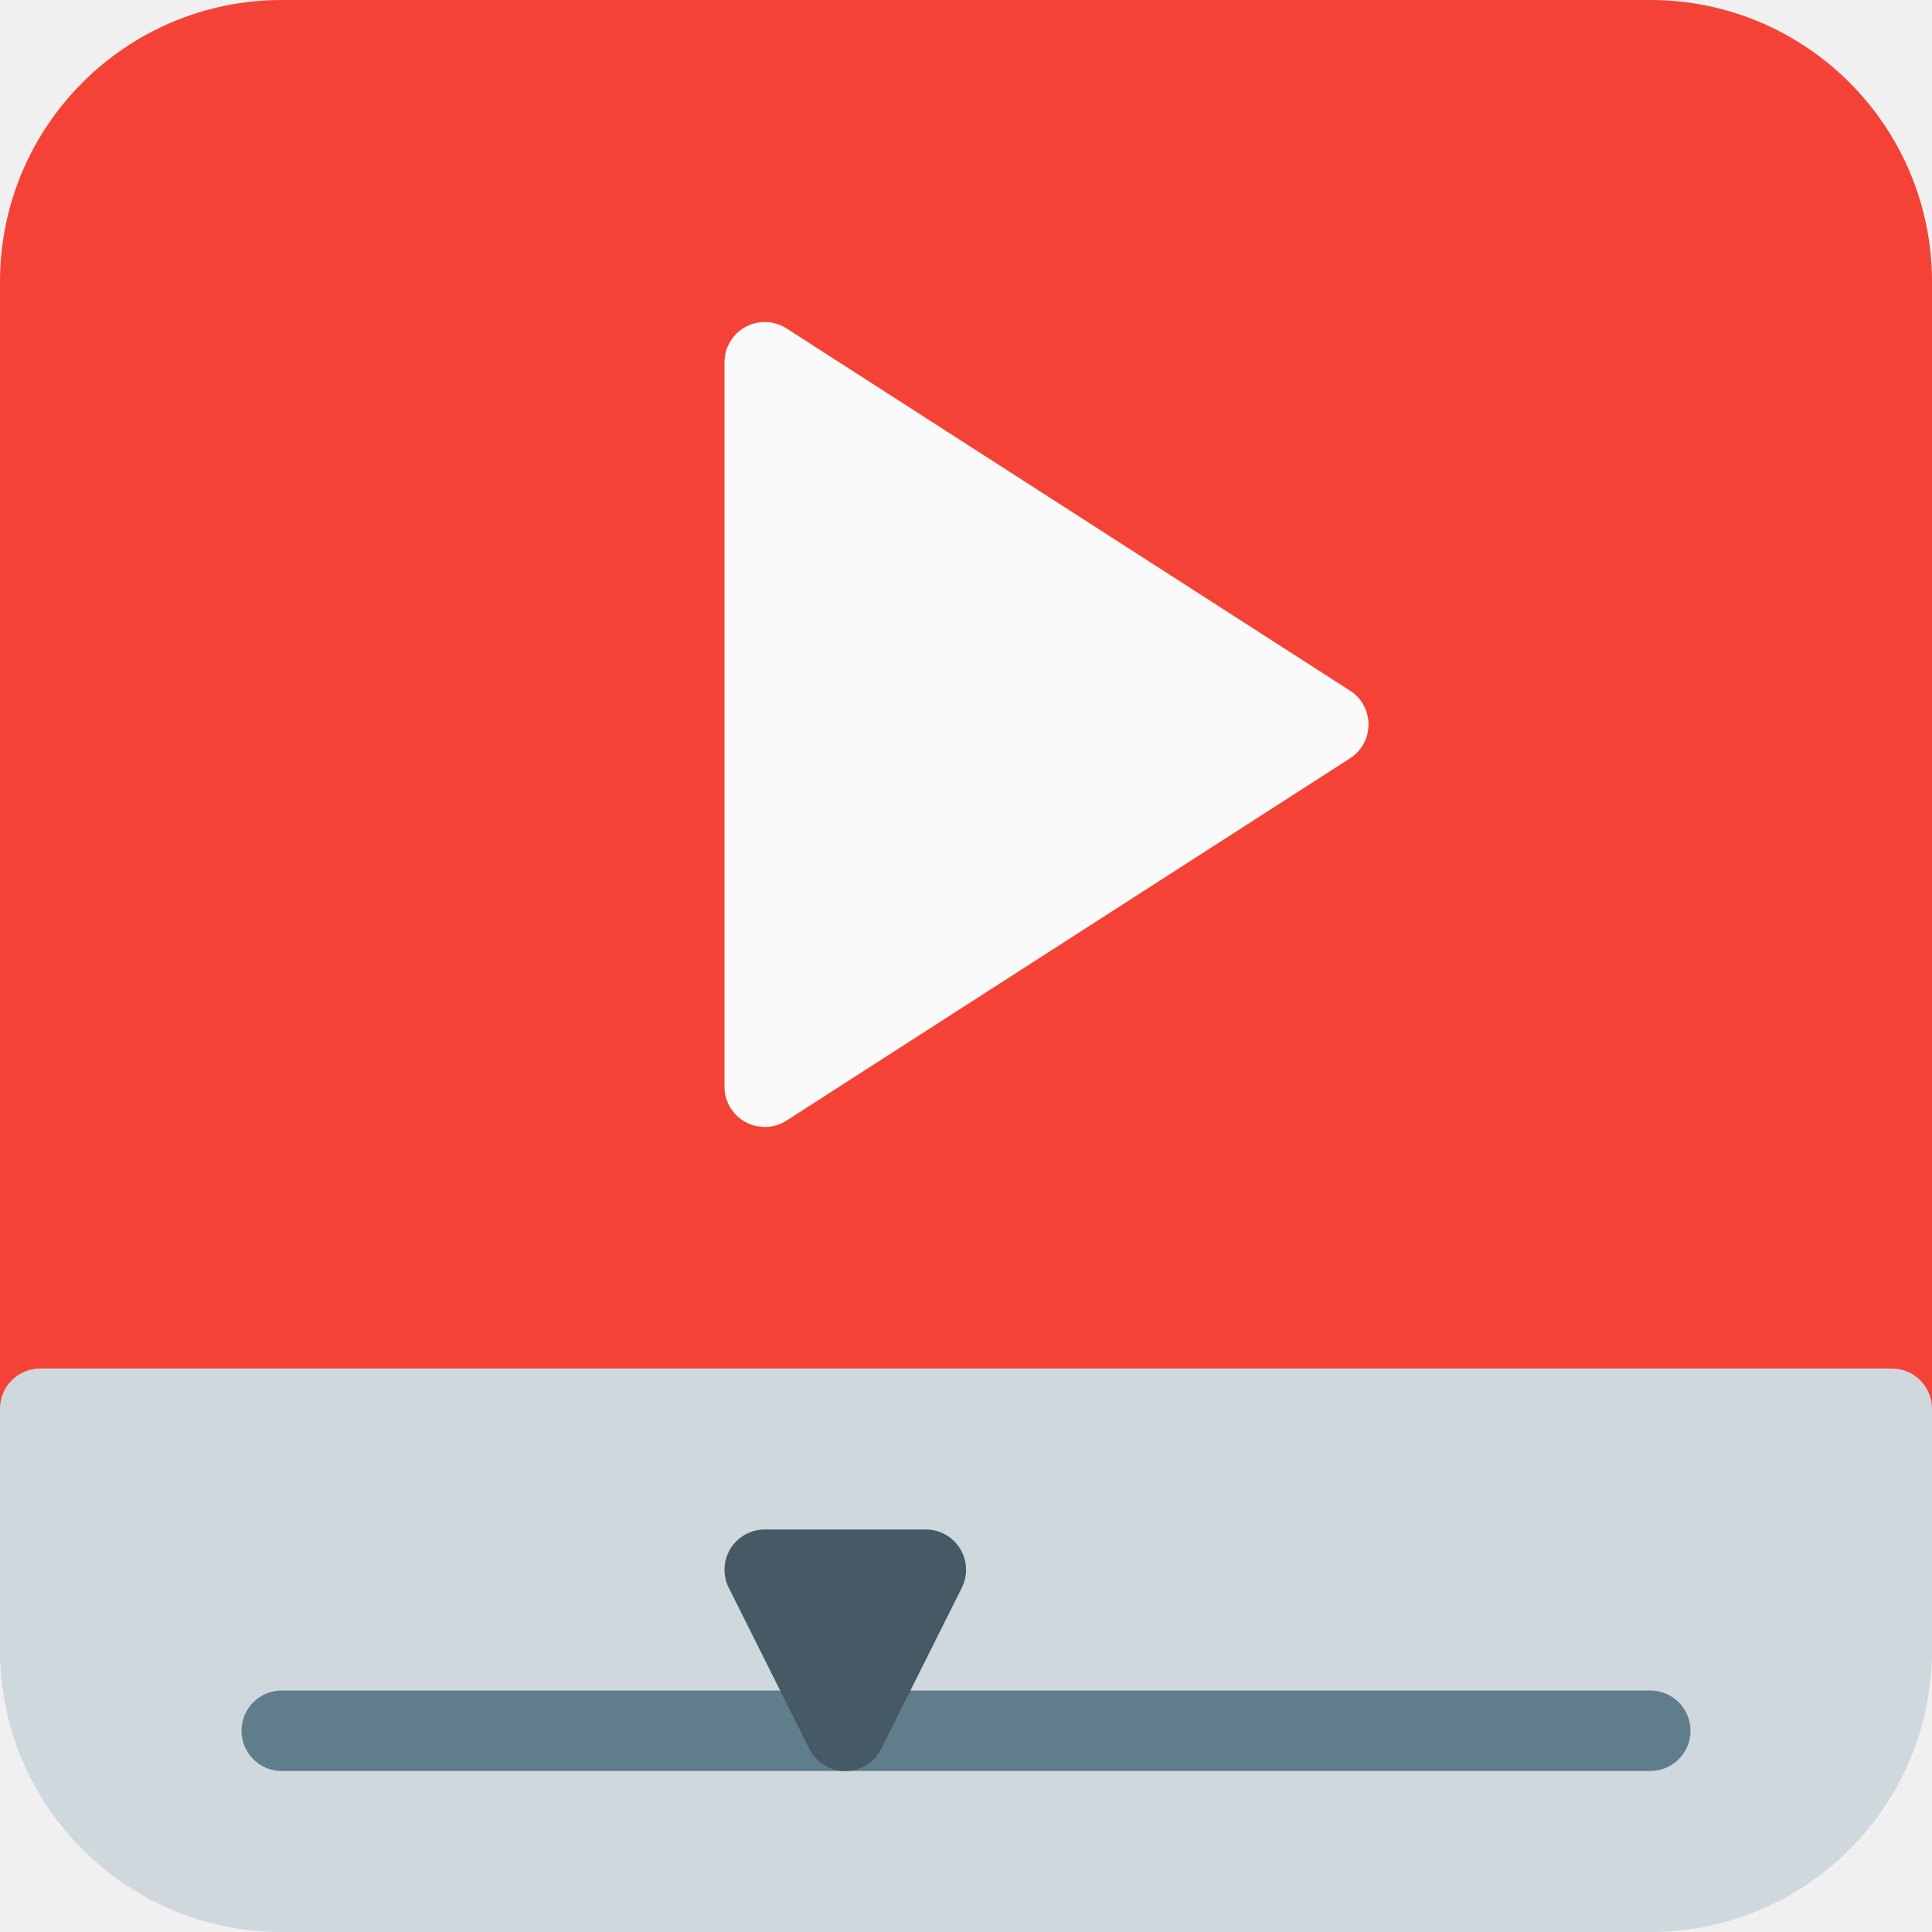
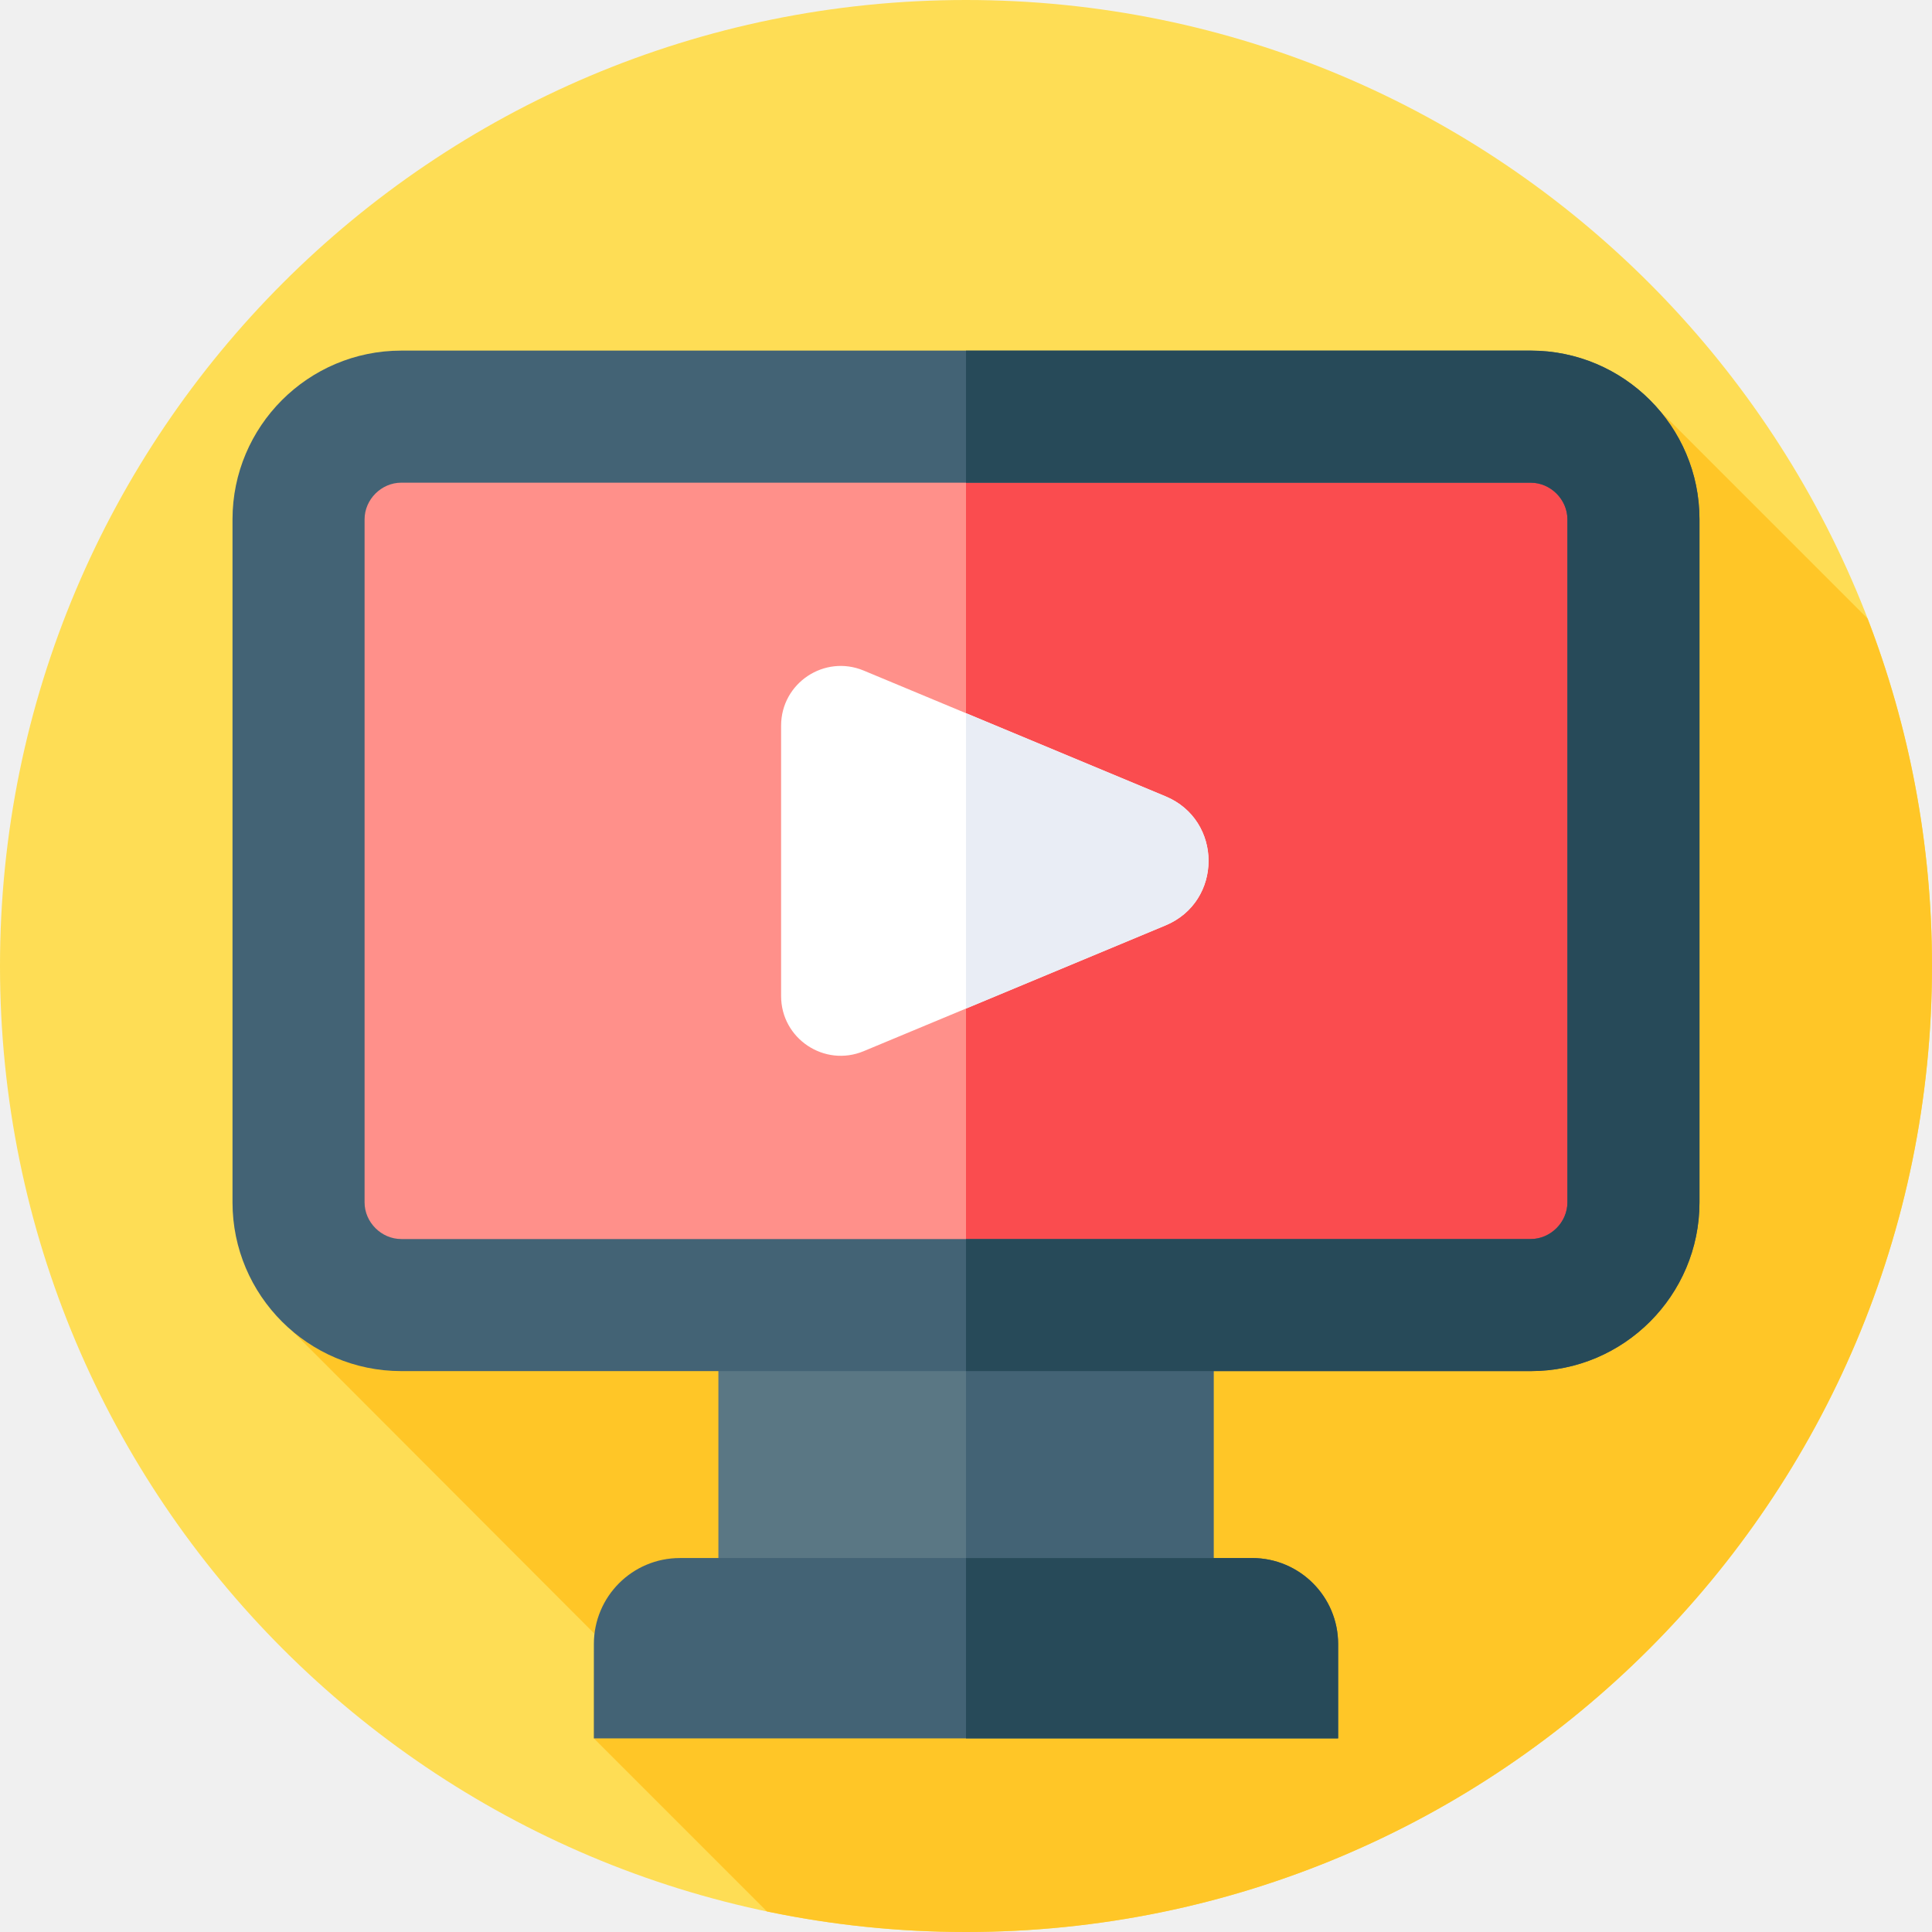
- <svg xmlns="http://www.w3.org/2000/svg" version="1.1" id="Capa_1" x="0px" y="0px" viewBox="0 0 512 512" style="enable-background:new 0 0 512 512;" xml:space="preserve">
-   <path style="fill:#F44336;" d="M437.333,0H74.667C33.429,0,0,33.429,0,74.667v298.667C0,379.224,4.776,384,10.667,384h490.667  c5.891,0,10.667-4.776,10.667-10.667V74.667C512,33.429,478.571,0,437.333,0z" />
-   <path style="fill:#CFD8DC;" d="M501.333,362.667H10.667C4.776,362.667,0,367.442,0,373.333v64C0,478.571,33.429,512,74.667,512  h362.667C478.571,512,512,478.571,512,437.333v-64C512,367.442,507.224,362.667,501.333,362.667z" />
-   <path style="fill:#FAFAFA;" d="M357.781,183.04l-149.333-96c-4.951-3.193-11.552-1.768-14.745,3.183  c-1.111,1.722-1.702,3.728-1.703,5.777v192c0.002,5.891,4.78,10.665,10.671,10.663c2.049-0.001,4.055-0.592,5.777-1.703l149.333-96  c4.954-3.187,6.387-9.787,3.2-14.742c-0.825-1.283-1.917-2.374-3.2-3.2V183.04z" />
-   <path style="fill:#607D8B;" d="M437.333,469.333H74.667c-5.891,0-10.667-4.776-10.667-10.667C64,452.776,68.776,448,74.667,448  h362.667c5.891,0,10.667,4.776,10.667,10.667C448,464.558,443.224,469.333,437.333,469.333z" />
-   <path style="fill:#455A64;" d="M254.421,410.389c-1.947-3.148-5.387-5.062-9.088-5.056h-42.667c-5.891,0-10.667,4.776-10.666,10.667  c0,1.659,0.387,3.295,1.13,4.778l21.333,42.667c2.628,5.272,9.032,7.416,14.305,4.789c2.074-1.034,3.755-2.715,4.789-4.789  l21.333-42.667C256.547,417.469,256.37,413.536,254.421,410.389z" />
+ <svg xmlns="http://www.w3.org/2000/svg" id="Layer_1" enable-background="new 0 0 512 512" height="512" viewBox="0 0 512 512" width="512">
  <g>
- </g>
-   <g>
- </g>
-   <g>
- </g>
-   <g>
- </g>
-   <g>
- </g>
-   <g>
- </g>
-   <g>
- </g>
-   <g>
- </g>
-   <g>
- </g>
-   <g>
- </g>
-   <g>
- </g>
-   <g>
- </g>
-   <g>
- </g>
-   <g>
- </g>
-   <g>
- </g>
+     <g id="XMLID_1352_">
+       <g>
+         <g id="XMLID_1299_">
+           <g id="XMLID_1302_">
+             <g id="XMLID_1303_">
+               <g id="XMLID_1304_">
+                 <g id="XMLID_1305_">
+                   <g id="XMLID_1306_">
+                     <g id="XMLID_1320_">
+                       <g id="XMLID_1387_">
+                         <g id="XMLID_1388_">
+                           <g id="XMLID_1389_">
+                             <g id="XMLID_1390_">
+                               <g id="XMLID_1391_">
+                                 <g id="XMLID_1392_">
+                                   <g id="XMLID_1393_">
+                                     <circle cx="256" cy="256" fill="#fedd55" r="256" />
+                                   </g>
+                                 </g>
+                               </g>
+                             </g>
+                           </g>
+                         </g>
+                       </g>
+                     </g>
+                   </g>
+                 </g>
+               </g>
+             </g>
+           </g>
+         </g>
+       </g>
+     </g>
+     <path d="m512 256c0-32.46-6.056-63.503-17.076-92.078l-55.071-55.071-362.301 243.975 79.997 80.14c-.106.893-.167 27.721-.167 27.721l45.858 45.858c17.027 3.568 34.672 5.455 52.76 5.455 141.385 0 256-114.615 256-256z" fill="#ffc627" />
+     <g>
+       <path d="m87.746 117.858h336.509v220.555h-336.509z" fill="#ff908a" />
+       <path d="m256 117.86h168.25v220.55h-168.25z" fill="#fa4c4f" />
+       <path d="m190.382 350.854h131.236v72.229h-131.236z" fill="#5a7784" />
+       <path d="m256 350.85h65.62v72.23h-65.62z" fill="#436375" />
+       <g>
+         <path d="m405.669 363.355h-299.338c-24.655 0-44.714-20.059-44.714-44.715v-181.01c0-24.655 20.059-44.714 44.714-44.714h299.338c24.655 0 44.714 20.059 44.714 44.714v181.01c0 24.657-20.059 44.715-44.714 44.715zm-299.338-235.438c-5.266 0-9.714 4.448-9.714 9.714v181.01c0 5.266 4.448 9.715 9.714 9.715h299.338c5.266 0 9.714-4.449 9.714-9.715v-181.01c0-5.266-4.448-9.714-9.714-9.714z" fill="#436375" />
+       </g>
+       <g>
+         <path d="m405.67 92.92h-149.67v35h149.67c5.26 0 9.71 4.45 9.71 9.71v181.01c0 5.27-4.45 9.72-9.71 9.72h-149.67v35h149.67c24.65 0 44.71-20.06 44.71-44.72v-181.01c0-24.65-20.06-44.71-44.71-44.71z" fill="#274a59" />
+       </g>
+       <path d="m354.619 460.687h-197.237v-24.999c0-12.588 10.204-22.792 22.792-22.792h151.653c12.588 0 22.792 10.204 22.792 22.792z" fill="#436375" />
+       <path d="m354.62 435.69v25h-98.62v-47.79h75.83c12.58 0 22.79 10.2 22.79 22.79z" fill="#274a59" />
+       <path d="m207 192.31v71.659c0 11.284 11.48 18.937 21.896 14.597l79.98-33.325c15.202-6.334 15.202-27.869 0-34.203l-79.98-33.325c-10.416-4.34-21.896 3.313-21.896 14.597z" fill="#fff" />
+       <path d="m308.88 245.24-52.88 22.04v-78.28l52.88 22.04c15.2 6.33 15.2 27.87 0 34.2z" fill="#e9edf5" />
+     </g>
+   </g>
</svg>
